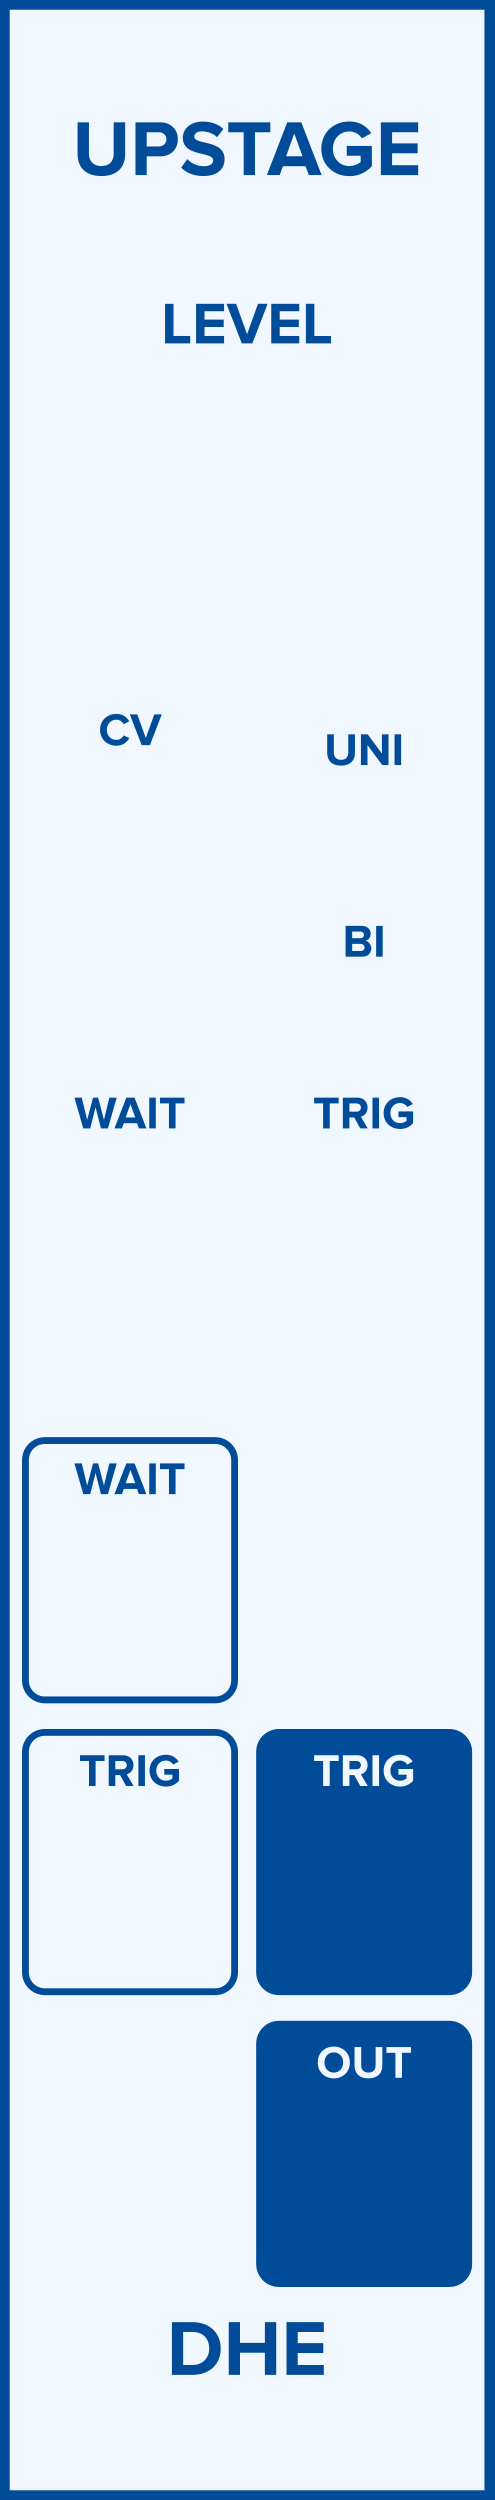
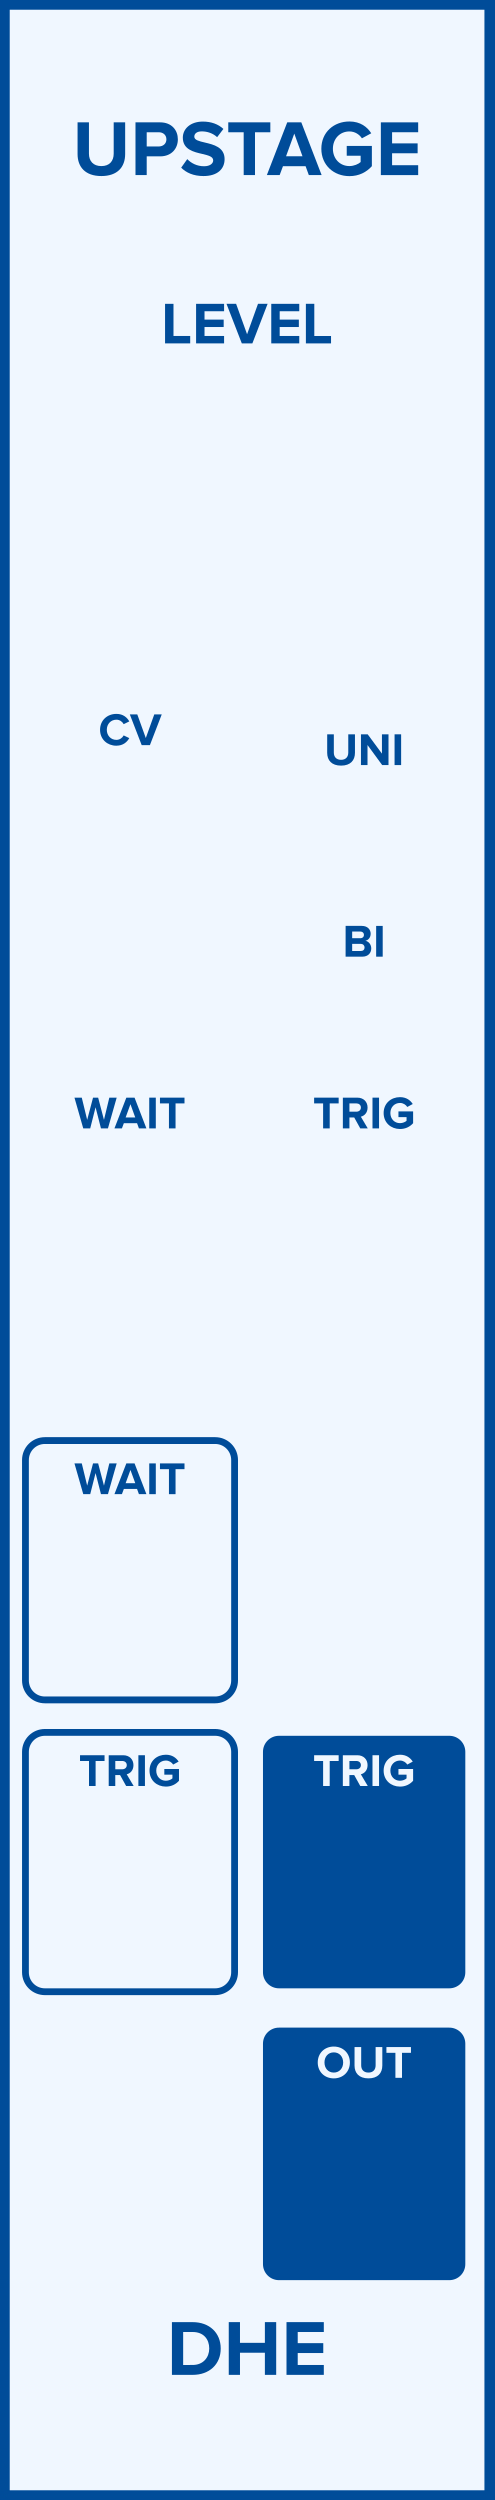
<svg xmlns="http://www.w3.org/2000/svg" id="svg38" height="379.429" width="75.0" version="1.1">
  <defs id="defs42" />
  <g id="g36" transform="scale(2.952756)">
    <path id="rect2" d="M 0,0 H 25.4 V 128.5 H 0 Z" style="fill:#f0f7ff;stroke:#004c99;stroke-width:1" />
    <g id="text4" style="font-weight:bold;font-size:4.064px;font-family:'Proxima Nova';text-anchor:middle;fill:#004c99" aria-label="UPSTAGE">
      <path id="path47" style="font-weight:bold;font-size:4.064px;font-family:'Proxima Nova';text-anchor:middle;fill:#004c99" d="m 3.987,7.919 c 0,0.666 0.398,1.13 1.223,1.13 0.825,0 1.223,-0.459 1.223,-1.134 V 6.289 H 5.844 V 7.899 c 0,0.378 -0.215,0.638 -0.634,0.638 -0.419,0 -0.638,-0.26 -0.638,-0.638 V 6.289 h -0.585 z" />
      <path id="path49" style="font-weight:bold;font-size:4.064px;font-family:'Proxima Nova';text-anchor:middle;fill:#004c99" d="m 6.964,9 h 0.577 V 8.037 h 0.691 c 0.585,0 0.91,-0.402 0.91,-0.874 0,-0.475 -0.321,-0.874 -0.91,-0.874 h -1.268 z m 1.589,-1.837 c 0,0.224 -0.171,0.366 -0.398,0.366 H 7.541 V 6.797 h 0.614 c 0.228,0 0.398,0.138 0.398,0.366 z" />
      <path id="path51" style="font-weight:bold;font-size:4.064px;font-family:'Proxima Nova';text-anchor:middle;fill:#004c99" d="m 9.313,8.618 c 0.252,0.256 0.626,0.431 1.146,0.431 0.732,0 1.085,-0.374 1.085,-0.87 0,-0.614 -0.569,-0.748 -1.016,-0.853 -0.293,-0.069 -0.541,-0.126 -0.541,-0.301 0,-0.163 0.138,-0.272 0.386,-0.272 0.276,0 0.569,0.093 0.788,0.297 l 0.321,-0.423 c -0.268,-0.248 -0.626,-0.378 -1.057,-0.378 -0.638,0 -1.028,0.374 -1.028,0.825 0,0.618 0.569,0.74 1.012,0.841 0.297,0.073 0.549,0.13 0.549,0.329 0,0.154 -0.154,0.301 -0.471,0.301 -0.374,0 -0.671,-0.167 -0.862,-0.366 z" />
      <path id="path53" style="font-weight:bold;font-size:4.064px;font-family:'Proxima Nova';text-anchor:middle;fill:#004c99" d="m 12.526,9 h 0.581 V 6.797 h 0.788 v -0.508 h -2.162 v 0.508 h 0.792 z" />
      <path id="path55" style="font-weight:bold;font-size:4.064px;font-family:'Proxima Nova';text-anchor:middle;fill:#004c99" d="m 15.874,9 h 0.658 L 15.487,6.289 H 14.764 L 13.716,9 h 0.658 l 0.171,-0.459 h 1.162 z M 15.126,6.866 15.548,8.033 h -0.845 z" />
      <path id="path57" style="font-weight:bold;font-size:4.064px;font-family:'Proxima Nova';text-anchor:middle;fill:#004c99" d="m 16.517,7.647 c 0,0.853 0.65,1.406 1.443,1.406 0.492,0 0.878,-0.203 1.154,-0.512 V 7.5 H 17.822 V 8.004 h 0.715 v 0.325 c -0.11,0.102 -0.337,0.207 -0.577,0.207 -0.492,0 -0.849,-0.378 -0.849,-0.89 0,-0.512 0.358,-0.89 0.849,-0.89 0.289,0 0.52,0.163 0.642,0.354 l 0.48,-0.26 c -0.203,-0.321 -0.557,-0.606 -1.122,-0.606 -0.792,0 -1.443,0.545 -1.443,1.402 z" />
      <path id="path59" style="font-weight:bold;font-size:4.064px;font-family:'Proxima Nova';text-anchor:middle;fill:#004c99" d="m 19.576,9 h 1.918 V 8.492 h -1.341 V 7.878 h 1.313 V 7.37 h -1.313 v -0.573 h 1.341 v -0.508 h -1.918 z" />
    </g>
    <g id="text6" style="font-weight:bold;font-size:4.064px;font-family:'Proxima Nova';dominant-baseline:hanging;text-anchor:middle;fill:#004c99" aria-label="DHE">
      <path id="path62" style="font-weight:bold;font-size:4.064px;font-family:'Proxima Nova';dominant-baseline:hanging;text-anchor:middle;fill:#004c99" d="M 8.837,122.068 H 9.906 c 0.849,0 1.439,-0.536 1.439,-1.353 0,-0.817 -0.589,-1.357 -1.439,-1.357 H 8.837 Z m 0.577,-0.508 v -1.695 h 0.492 c 0.557,0 0.849,0.37 0.849,0.849 0,0.459 -0.313,0.845 -0.849,0.845 z" />
      <path id="path64" style="font-weight:bold;font-size:4.064px;font-family:'Proxima Nova';dominant-baseline:hanging;text-anchor:middle;fill:#004c99" d="m 13.615,122.068 h 0.581 v -2.711 h -0.581 v 1.065 h -1.28 v -1.065 h -0.577 v 2.711 h 0.577 v -1.138 h 1.28 z" />
      <path id="path66" style="font-weight:bold;font-size:4.064px;font-family:'Proxima Nova';dominant-baseline:hanging;text-anchor:middle;fill:#004c99" d="m 14.726,122.068 h 1.918 v -0.508 h -1.341 v -0.614 h 1.313 v -0.508 h -1.313 v -0.573 h 1.341 v -0.508 H 14.726 Z" />
    </g>
    <g id="text8" style="font-weight:bold;font-size:3.048px;font-family:'Proxima Nova';text-anchor:middle;fill:#004c99" aria-label="LEVEL">
      <path id="path69" style="font-weight:bold;font-size:3.048px;font-family:'Proxima Nova';text-anchor:middle;fill:#004c99" d="M 8.484,17.65 H 9.776 V 17.269 H 8.917 v -1.652 h -0.433 z" />
      <path id="path71" style="font-weight:bold;font-size:3.048px;font-family:'Proxima Nova';text-anchor:middle;fill:#004c99" d="m 10.079,17.65 h 1.439 v -0.381 h -1.006 v -0.46 h 0.985 v -0.381 h -0.985 v -0.43 h 1.006 v -0.381 h -1.439 z" />
      <path id="path73" style="font-weight:bold;font-size:3.048px;font-family:'Proxima Nova';text-anchor:middle;fill:#004c99" d="m 12.429,17.65 h 0.543 l 0.783,-2.033 h -0.494 l -0.561,1.564 -0.564,-1.564 h -0.494 z" />
      <path id="path75" style="font-weight:bold;font-size:3.048px;font-family:'Proxima Nova';text-anchor:middle;fill:#004c99" d="m 13.943,17.65 h 1.439 v -0.381 h -1.006 v -0.46 h 0.985 v -0.381 h -0.985 v -0.43 h 1.006 v -0.381 h -1.439 z" />
      <path id="path77" style="font-weight:bold;font-size:3.048px;font-family:'Proxima Nova';text-anchor:middle;fill:#004c99" d="m 15.723,17.65 h 1.292 v -0.381 h -0.86 v -1.652 h -0.433 z" />
    </g>
    <g id="text10" style="font-weight:bold;font-size:2.371px;font-family:'Proxima Nova';text-anchor:middle;fill:#004c99" aria-label="CV">
      <path id="path80" style="font-weight:bold;font-size:2.371px;font-family:'Proxima Nova';text-anchor:middle;fill:#004c99" d="m 5.985,38.328 c 0.348,0 0.548,-0.192 0.661,-0.389 L 6.357,37.8 c -0.066,0.13 -0.209,0.23 -0.372,0.23 -0.287,0 -0.495,-0.22 -0.495,-0.519 0,-0.299 0.209,-0.519 0.495,-0.519 0.164,0 0.306,0.102 0.372,0.23 l 0.289,-0.142 c -0.111,-0.197 -0.313,-0.386 -0.661,-0.386 -0.474,0 -0.842,0.332 -0.842,0.818 0,0.486 0.367,0.818 0.842,0.818 z" />
      <path id="path82" style="font-weight:bold;font-size:2.371px;font-family:'Proxima Nova';text-anchor:middle;fill:#004c99" d="M 7.283,38.3 H 7.705 L 8.314,36.719 H 7.93 L 7.494,37.935 7.056,36.719 h -0.384 z" />
    </g>
    <g id="text12" style="font-weight:bold;font-size:2.371px;font-family:'Proxima Nova';text-anchor:middle;fill:#004c99" aria-label="UNI">
      <path id="path85" style="font-weight:bold;font-size:2.371px;font-family:'Proxima Nova';text-anchor:middle;fill:#004c99" d="m 16.817,38.694 c 0,0.389 0.232,0.659 0.714,0.659 0.481,0 0.714,-0.268 0.714,-0.661 v -0.948 h -0.344 v 0.939 c 0,0.22 -0.126,0.372 -0.37,0.372 -0.244,0 -0.372,-0.152 -0.372,-0.372 v -0.939 h -0.341 z" />
      <path id="path87" style="font-weight:bold;font-size:2.371px;font-family:'Proxima Nova';text-anchor:middle;fill:#004c99" d="m 19.644,39.325 h 0.325 v -1.581 h -0.337 v 0.993 l -0.733,-0.993 h -0.346 v 1.581 h 0.337 v -1.031 z" />
      <path id="path89" style="font-weight:bold;font-size:2.371px;font-family:'Proxima Nova';text-anchor:middle;fill:#004c99" d="m 20.281,39.325 h 0.337 v -1.581 h -0.337 z" />
    </g>
    <g id="text14" style="font-weight:bold;font-size:2.371px;font-family:'Proxima Nova';dominant-baseline:hanging;text-anchor:middle;fill:#004c99" aria-label="BI">
      <path id="path92" style="font-weight:bold;font-size:2.371px;font-family:'Proxima Nova';dominant-baseline:hanging;text-anchor:middle;fill:#004c99" d="m 17.764,49.173 h 0.858 c 0.301,0 0.46,-0.19 0.46,-0.427 0,-0.199 -0.135,-0.363 -0.303,-0.389 0.149,-0.031 0.273,-0.164 0.273,-0.363 0,-0.211 -0.154,-0.403 -0.455,-0.403 h -0.832 z m 0.337,-0.948 v -0.344 h 0.422 c 0.114,0 0.185,0.073 0.185,0.173 0,0.1 -0.071,0.171 -0.185,0.171 z m 0,0.657 v -0.367 h 0.434 c 0.133,0 0.204,0.085 0.204,0.185 0,0.114 -0.076,0.183 -0.204,0.183 z" />
      <path id="path94" style="font-weight:bold;font-size:2.371px;font-family:'Proxima Nova';dominant-baseline:hanging;text-anchor:middle;fill:#004c99" d="m 19.334,49.173 h 0.337 v -1.581 h -0.337 z" />
    </g>
    <g id="text16" style="font-weight:bold;font-size:2.371px;font-family:'Proxima Nova';text-anchor:middle;fill:#004c99" aria-label="WAIT">
      <path id="path97" style="font-weight:bold;font-size:2.371px;font-family:'Proxima Nova';text-anchor:middle;fill:#004c99" d="M 5.19,58 H 5.548 L 5.998,56.419 H 5.619 L 5.344,57.561 5.045,56.419 H 4.782 L 4.481,57.561 4.203,56.419 H 3.827 L 4.279,58 H 4.637 l 0.275,-1.086 z" />
      <path id="path99" style="font-weight:bold;font-size:2.371px;font-family:'Proxima Nova';text-anchor:middle;fill:#004c99" d="m 7.141,58 h 0.384 L 6.916,56.419 H 6.494 L 5.882,58 h 0.384 l 0.1,-0.268 H 7.044 Z M 6.705,56.755 6.951,57.436 H 6.458 Z" />
      <path id="path101" style="font-weight:bold;font-size:2.371px;font-family:'Proxima Nova';text-anchor:middle;fill:#004c99" d="M 7.671,58 H 8.008 V 56.419 H 7.671 Z" />
      <path id="path103" style="font-weight:bold;font-size:2.371px;font-family:'Proxima Nova';text-anchor:middle;fill:#004c99" d="M 8.684,58 H 9.023 V 56.715 H 9.483 V 56.419 H 8.222 v 0.296 h 0.462 z" />
    </g>
    <g id="text18" style="font-weight:bold;font-size:2.371px;font-family:'Proxima Nova';text-anchor:middle;fill:#004c99" aria-label="TRIG">
      <path id="path106" style="font-weight:bold;font-size:2.371px;font-family:'Proxima Nova';text-anchor:middle;fill:#004c99" d="m 16.608,58 h 0.339 v -1.285 h 0.46 v -0.296 h -1.261 v 0.296 h 0.462 z" />
      <path id="path108" style="font-weight:bold;font-size:2.371px;font-family:'Proxima Nova';text-anchor:middle;fill:#004c99" d="m 18.517,58 h 0.386 l -0.356,-0.602 c 0.171,-0.04 0.346,-0.19 0.346,-0.469 0,-0.294 -0.202,-0.51 -0.531,-0.51 H 17.623 V 58 h 0.337 v -0.562 h 0.247 z m 0.033,-1.072 c 0,0.133 -0.102,0.213 -0.237,0.213 h -0.353 v -0.427 h 0.353 c 0.135,0 0.237,0.081 0.237,0.213 z" />
      <path id="path110" style="font-weight:bold;font-size:2.371px;font-family:'Proxima Nova';text-anchor:middle;fill:#004c99" d="M 19.146,58 H 19.483 V 56.419 H 19.146 Z" />
      <path id="path112" style="font-weight:bold;font-size:2.371px;font-family:'Proxima Nova';text-anchor:middle;fill:#004c99" d="m 19.719,57.211 c 0,0.498 0.379,0.82 0.842,0.82 0.287,0 0.512,-0.119 0.673,-0.299 v -0.607 h -0.754 v 0.294 h 0.417 v 0.19 c -0.064,0.059 -0.197,0.121 -0.337,0.121 -0.287,0 -0.495,-0.22 -0.495,-0.519 0,-0.299 0.209,-0.519 0.495,-0.519 0.168,0 0.303,0.095 0.375,0.206 l 0.28,-0.152 c -0.119,-0.187 -0.325,-0.353 -0.654,-0.353 -0.462,0 -0.842,0.318 -0.842,0.818 z" />
    </g>
    <path id="rect20" d="M 2.308,74.045 H 11.058 c 0.554,0 1,0.446 1,1 V 86.375 c 0,0.554 -0.446,1 -1,1 H 2.308 c -0.554,0 -1,-0.446 -1,-1 V 75.045 c 0,-0.554 0.446,-1 1,-1 z" style="fill:#f0f7ff;stroke:#004c99;stroke-width:0.35" />
    <g id="text22" style="font-weight:bold;font-size:2.371px;font-family:'Proxima Nova';text-anchor:middle;fill:#004c99" aria-label="WAIT">
      <path id="path116" style="font-weight:bold;font-size:2.371px;font-family:'Proxima Nova';text-anchor:middle;fill:#004c99" d="M 5.19,76.8 H 5.548 L 5.998,75.219 H 5.619 L 5.344,76.361 5.045,75.219 H 4.782 L 4.481,76.361 4.203,75.219 H 3.827 l 0.453,1.581 H 4.637 l 0.275,-1.086 z" />
      <path id="path118" style="font-weight:bold;font-size:2.371px;font-family:'Proxima Nova';text-anchor:middle;fill:#004c99" d="m 7.141,76.8 h 0.384 L 6.916,75.219 H 6.494 l -0.612,1.581 h 0.384 l 0.1,-0.268 h 0.678 z m -0.436,-1.245 0.247,0.68 H 6.458 Z" />
      <path id="path120" style="font-weight:bold;font-size:2.371px;font-family:'Proxima Nova';text-anchor:middle;fill:#004c99" d="M 7.671,76.8 H 8.008 V 75.219 H 7.671 Z" />
      <path id="path122" style="font-weight:bold;font-size:2.371px;font-family:'Proxima Nova';text-anchor:middle;fill:#004c99" d="M 8.684,76.8 H 9.023 V 75.515 H 9.483 V 75.219 H 8.222 v 0.296 h 0.462 z" />
    </g>
    <path id="rect24" d="M 2.308,89.045 H 11.058 c 0.554,0 1,0.446 1,1 V 101.375 c 0,0.554 -0.446,1 -1,1 H 2.308 c -0.554,0 -1,-0.446 -1,-1 V 90.045 c 0,-0.554 0.446,-1 1,-1 z" style="fill:#f0f7ff;stroke:#004c99;stroke-width:0.35" />
    <g id="text26" style="font-weight:bold;font-size:2.371px;font-family:'Proxima Nova';text-anchor:middle;fill:#004c99" aria-label="TRIG">
      <path id="path126" style="font-weight:bold;font-size:2.371px;font-family:'Proxima Nova';text-anchor:middle;fill:#004c99" d="M 4.575,91.8 H 4.914 V 90.515 H 5.374 V 90.219 H 4.113 v 0.296 h 0.462 z" />
      <path id="path128" style="font-weight:bold;font-size:2.371px;font-family:'Proxima Nova';text-anchor:middle;fill:#004c99" d="m 6.483,91.8 h 0.386 l -0.356,-0.602 c 0.171,-0.04 0.346,-0.19 0.346,-0.469 0,-0.294 -0.202,-0.51 -0.531,-0.51 h -0.74 v 1.581 h 0.337 v -0.562 h 0.247 z m 0.033,-1.072 c 0,0.133 -0.102,0.213 -0.237,0.213 H 5.926 v -0.427 h 0.353 c 0.135,0 0.237,0.081 0.237,0.213 z" />
      <path id="path130" style="font-weight:bold;font-size:2.371px;font-family:'Proxima Nova';text-anchor:middle;fill:#004c99" d="M 7.113,91.8 H 7.45 V 90.219 H 7.113 Z" />
      <path id="path132" style="font-weight:bold;font-size:2.371px;font-family:'Proxima Nova';text-anchor:middle;fill:#004c99" d="m 7.685,91.011 c 0,0.498 0.379,0.82 0.842,0.82 0.287,0 0.512,-0.119 0.673,-0.299 V 90.925 H 8.446 v 0.294 h 0.417 v 0.19 c -0.064,0.059 -0.197,0.121 -0.337,0.121 -0.287,0 -0.495,-0.22 -0.495,-0.519 0,-0.299 0.209,-0.519 0.495,-0.519 0.168,0 0.303,0.095 0.375,0.206 L 9.181,90.546 c -0.119,-0.187 -0.325,-0.353 -0.654,-0.353 -0.462,0 -0.842,0.318 -0.842,0.818 z" />
    </g>
-     <path id="rect28" d="m 14.342,89.045 h 8.75 c 0.554,0 1,0.446 1,1 V 101.375 c 0,0.554 -0.446,1 -1,1 h -8.75 c -0.554,0 -1,-0.446 -1,-1 V 90.045 c 0,-0.554 0.446,-1 1,-1 z" style="fill:#004c99;stroke:#004c99;stroke-width:0.35" />
+     <path id="rect28" d="m 14.342,89.045 h 8.75 c 0.554,0 1,0.446 1,1 V 101.375 c 0,0.554 -0.446,1 -1,1 h -8.75 c -0.554,0 -1,-0.446 -1,-1 V 90.045 c 0,-0.554 0.446,-1 1,-1 z" style="fill:#004c99;stroke:#f0f7ff;stroke-width:0.35" />
    <g id="text30" style="font-weight:bold;font-size:2.371px;font-family:'Proxima Nova';text-anchor:middle;fill:#f0f7ff" aria-label="TRIG">
      <path id="path136" style="font-weight:bold;font-size:2.371px;font-family:'Proxima Nova';text-anchor:middle;fill:#f0f7ff" d="m 16.608,91.8 h 0.339 v -1.285 h 0.46 v -0.296 h -1.261 v 0.296 h 0.462 z" />
      <path id="path138" style="font-weight:bold;font-size:2.371px;font-family:'Proxima Nova';text-anchor:middle;fill:#f0f7ff" d="m 18.517,91.8 h 0.386 l -0.356,-0.602 c 0.171,-0.04 0.346,-0.19 0.346,-0.469 0,-0.294 -0.202,-0.51 -0.531,-0.51 h -0.74 v 1.581 h 0.337 v -0.562 h 0.247 z m 0.033,-1.072 c 0,0.133 -0.102,0.213 -0.237,0.213 h -0.353 v -0.427 h 0.353 c 0.135,0 0.237,0.081 0.237,0.213 z" />
      <path id="path140" style="font-weight:bold;font-size:2.371px;font-family:'Proxima Nova';text-anchor:middle;fill:#f0f7ff" d="M 19.146,91.8 H 19.483 V 90.219 H 19.146 Z" />
      <path id="path142" style="font-weight:bold;font-size:2.371px;font-family:'Proxima Nova';text-anchor:middle;fill:#f0f7ff" d="m 19.719,91.011 c 0,0.498 0.379,0.82 0.842,0.82 0.287,0 0.512,-0.119 0.673,-0.299 v -0.607 h -0.754 v 0.294 h 0.417 v 0.19 c -0.064,0.059 -0.197,0.121 -0.337,0.121 -0.287,0 -0.495,-0.22 -0.495,-0.519 0,-0.299 0.209,-0.519 0.495,-0.519 0.168,0 0.303,0.095 0.375,0.206 l 0.28,-0.152 c -0.119,-0.187 -0.325,-0.353 -0.654,-0.353 -0.462,0 -0.842,0.318 -0.842,0.818 z" />
    </g>
-     <path id="rect32" d="m 14.342,104.045 h 8.75 c 0.554,0 1,0.446 1,1 v 11.33 c 0,0.554 -0.446,1 -1,1 h -8.75 c -0.554,0 -1,-0.446 -1,-1 v -11.33 c 0,-0.554 0.446,-1 1,-1 z" style="fill:#004c99;stroke:#004c99;stroke-width:0.35" />
+     <path id="rect32" d="m 14.342,104.045 h 8.75 c 0.554,0 1,0.446 1,1 v 11.33 c 0,0.554 -0.446,1 -1,1 h -8.75 c -0.554,0 -1,-0.446 -1,-1 v -11.33 c 0,-0.554 0.446,-1 1,-1 z" style="fill:#004c99;stroke:#f0f7ff;stroke-width:0.35" />
    <g id="text34" style="font-weight:bold;font-size:2.371px;font-family:'Proxima Nova';text-anchor:middle;fill:#f0f7ff" aria-label="OUT">
      <path id="path146" style="font-weight:bold;font-size:2.371px;font-family:'Proxima Nova';text-anchor:middle;fill:#f0f7ff" d="m 16.332,106.011 c 0,0.477 0.348,0.818 0.825,0.818 0.479,0 0.827,-0.341 0.827,-0.818 0,-0.476 -0.348,-0.818 -0.827,-0.818 -0.477,0 -0.825,0.341 -0.825,0.818 z m 1.306,0 c 0,0.294 -0.19,0.519 -0.481,0.519 -0.292,0 -0.479,-0.225 -0.479,-0.519 0,-0.296 0.187,-0.519 0.479,-0.519 0.292,0 0.481,0.223 0.481,0.519 z" />
      <path id="path148" style="font-weight:bold;font-size:2.371px;font-family:'Proxima Nova';text-anchor:middle;fill:#f0f7ff" d="m 18.223,106.169 c 0,0.389 0.232,0.659 0.714,0.659 0.481,0 0.714,-0.268 0.714,-0.661 v -0.948 h -0.344 v 0.939 c 0,0.22 -0.126,0.372 -0.37,0.372 -0.244,0 -0.372,-0.152 -0.372,-0.372 v -0.939 h -0.341 z" />
      <path id="path150" style="font-weight:bold;font-size:2.371px;font-family:'Proxima Nova';text-anchor:middle;fill:#f0f7ff" d="m 20.324,106.8 h 0.339 v -1.285 h 0.46 v -0.296 H 19.862 v 0.296 H 20.324 Z" />
    </g>
  </g>
</svg>
